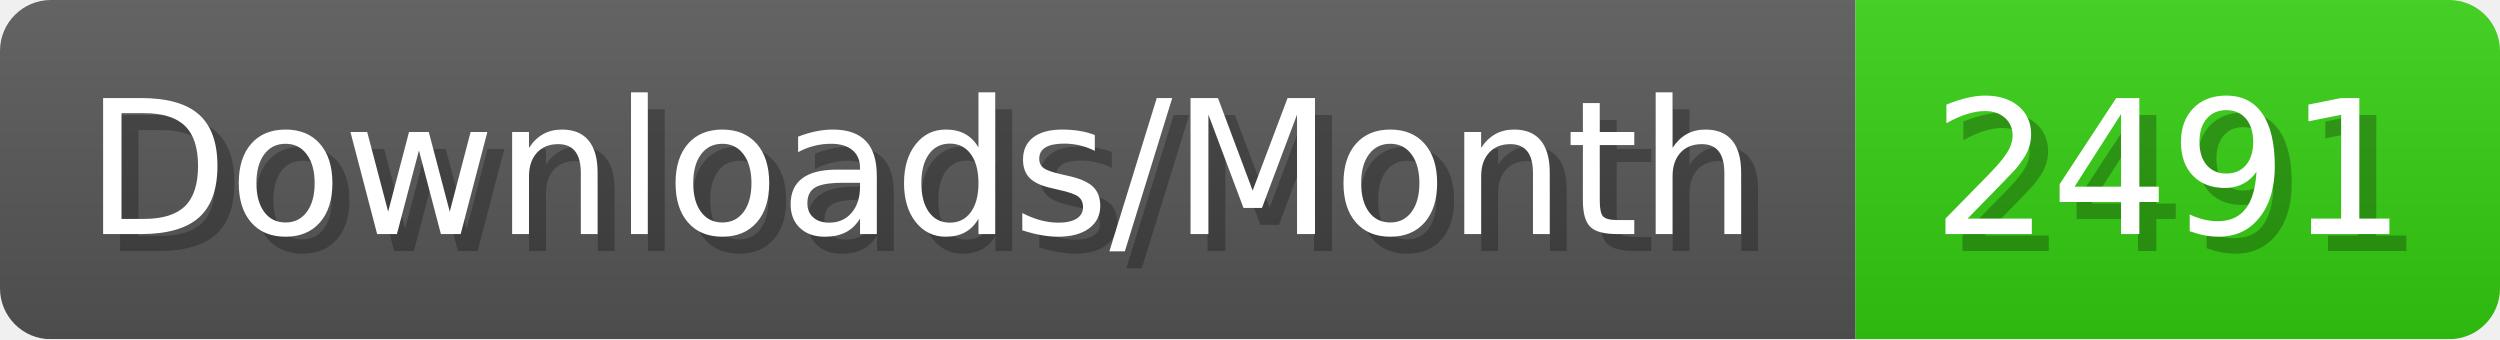
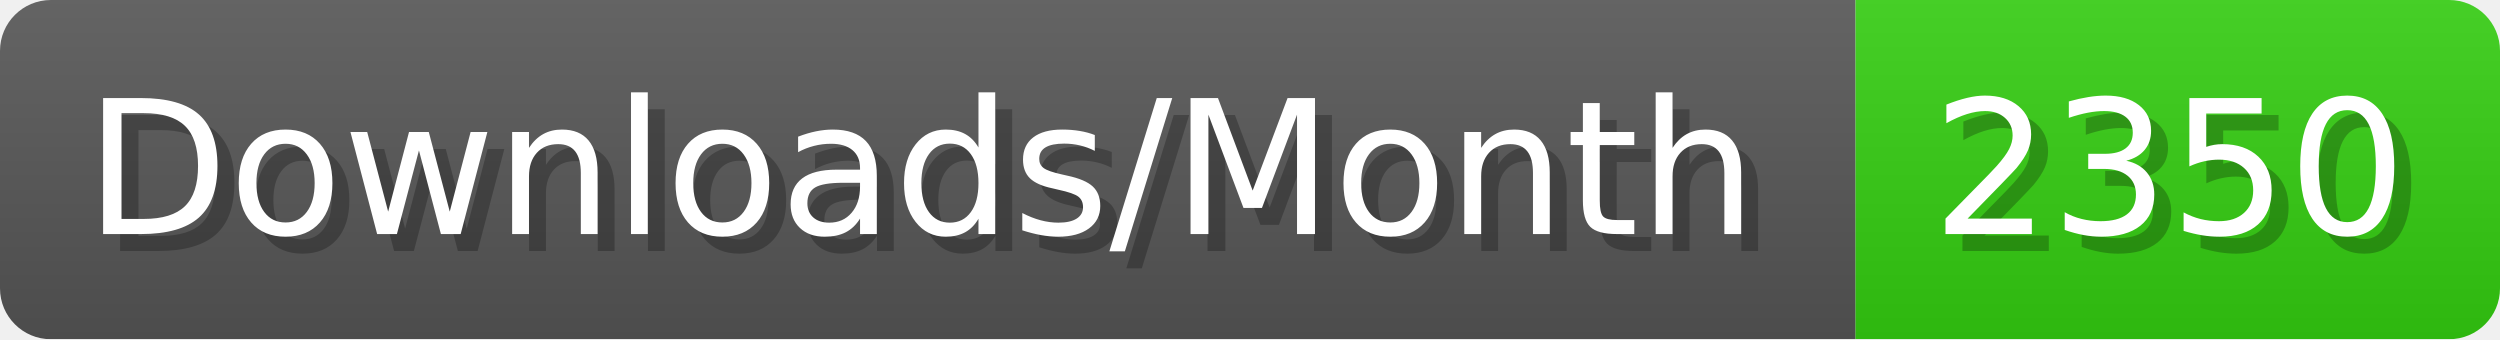
- <svg xmlns="http://www.w3.org/2000/svg" width="147.4" height="20" viewBox="0 0 1474 200" role="img" aria-label="Downloads/Month: 2491">
+ <svg xmlns="http://www.w3.org/2000/svg" width="147.4" height="20" viewBox="0 0 1474 200" role="img" aria-label="Downloads/Month: 2350">
  <linearGradient id="YlXUI" x2="0" y2="100%">
    <stop offset="0" stop-opacity=".1" stop-color="#EEE" />
    <stop offset="1" stop-opacity=".1" />
  </linearGradient>
  <mask id="JHhop">
    <rect width="1474" height="200" rx="30" fill="#FFF" />
  </mask>
  <g mask="url(#JHhop)">
    <rect width="1094" height="200" fill="#555" />
    <rect width="380" height="200" fill="#3C1" x="1094" />
    <rect width="1474" height="200" fill="url(#YlXUI)" />
  </g>
  <g aria-hidden="true" fill="#fff" text-anchor="start" font-family="Verdana,DejaVu Sans,sans-serif" font-size="110">
    <text x="60" y="148" textLength="994" fill="#000" opacity="0.25">Downloads/Month</text>
    <text x="50" y="138" textLength="994">Downloads/Month</text>
-     <text x="1149" y="148" textLength="280" fill="#000" opacity="0.25">2491</text>
-     <text x="1139" y="138" textLength="280">2491</text>
+     <text x="1149" y="148" textLength="280" fill="#000" opacity="0.25">2350</text>
+     <text x="1139" y="138" textLength="280">2350</text>
  </g>
</svg>
